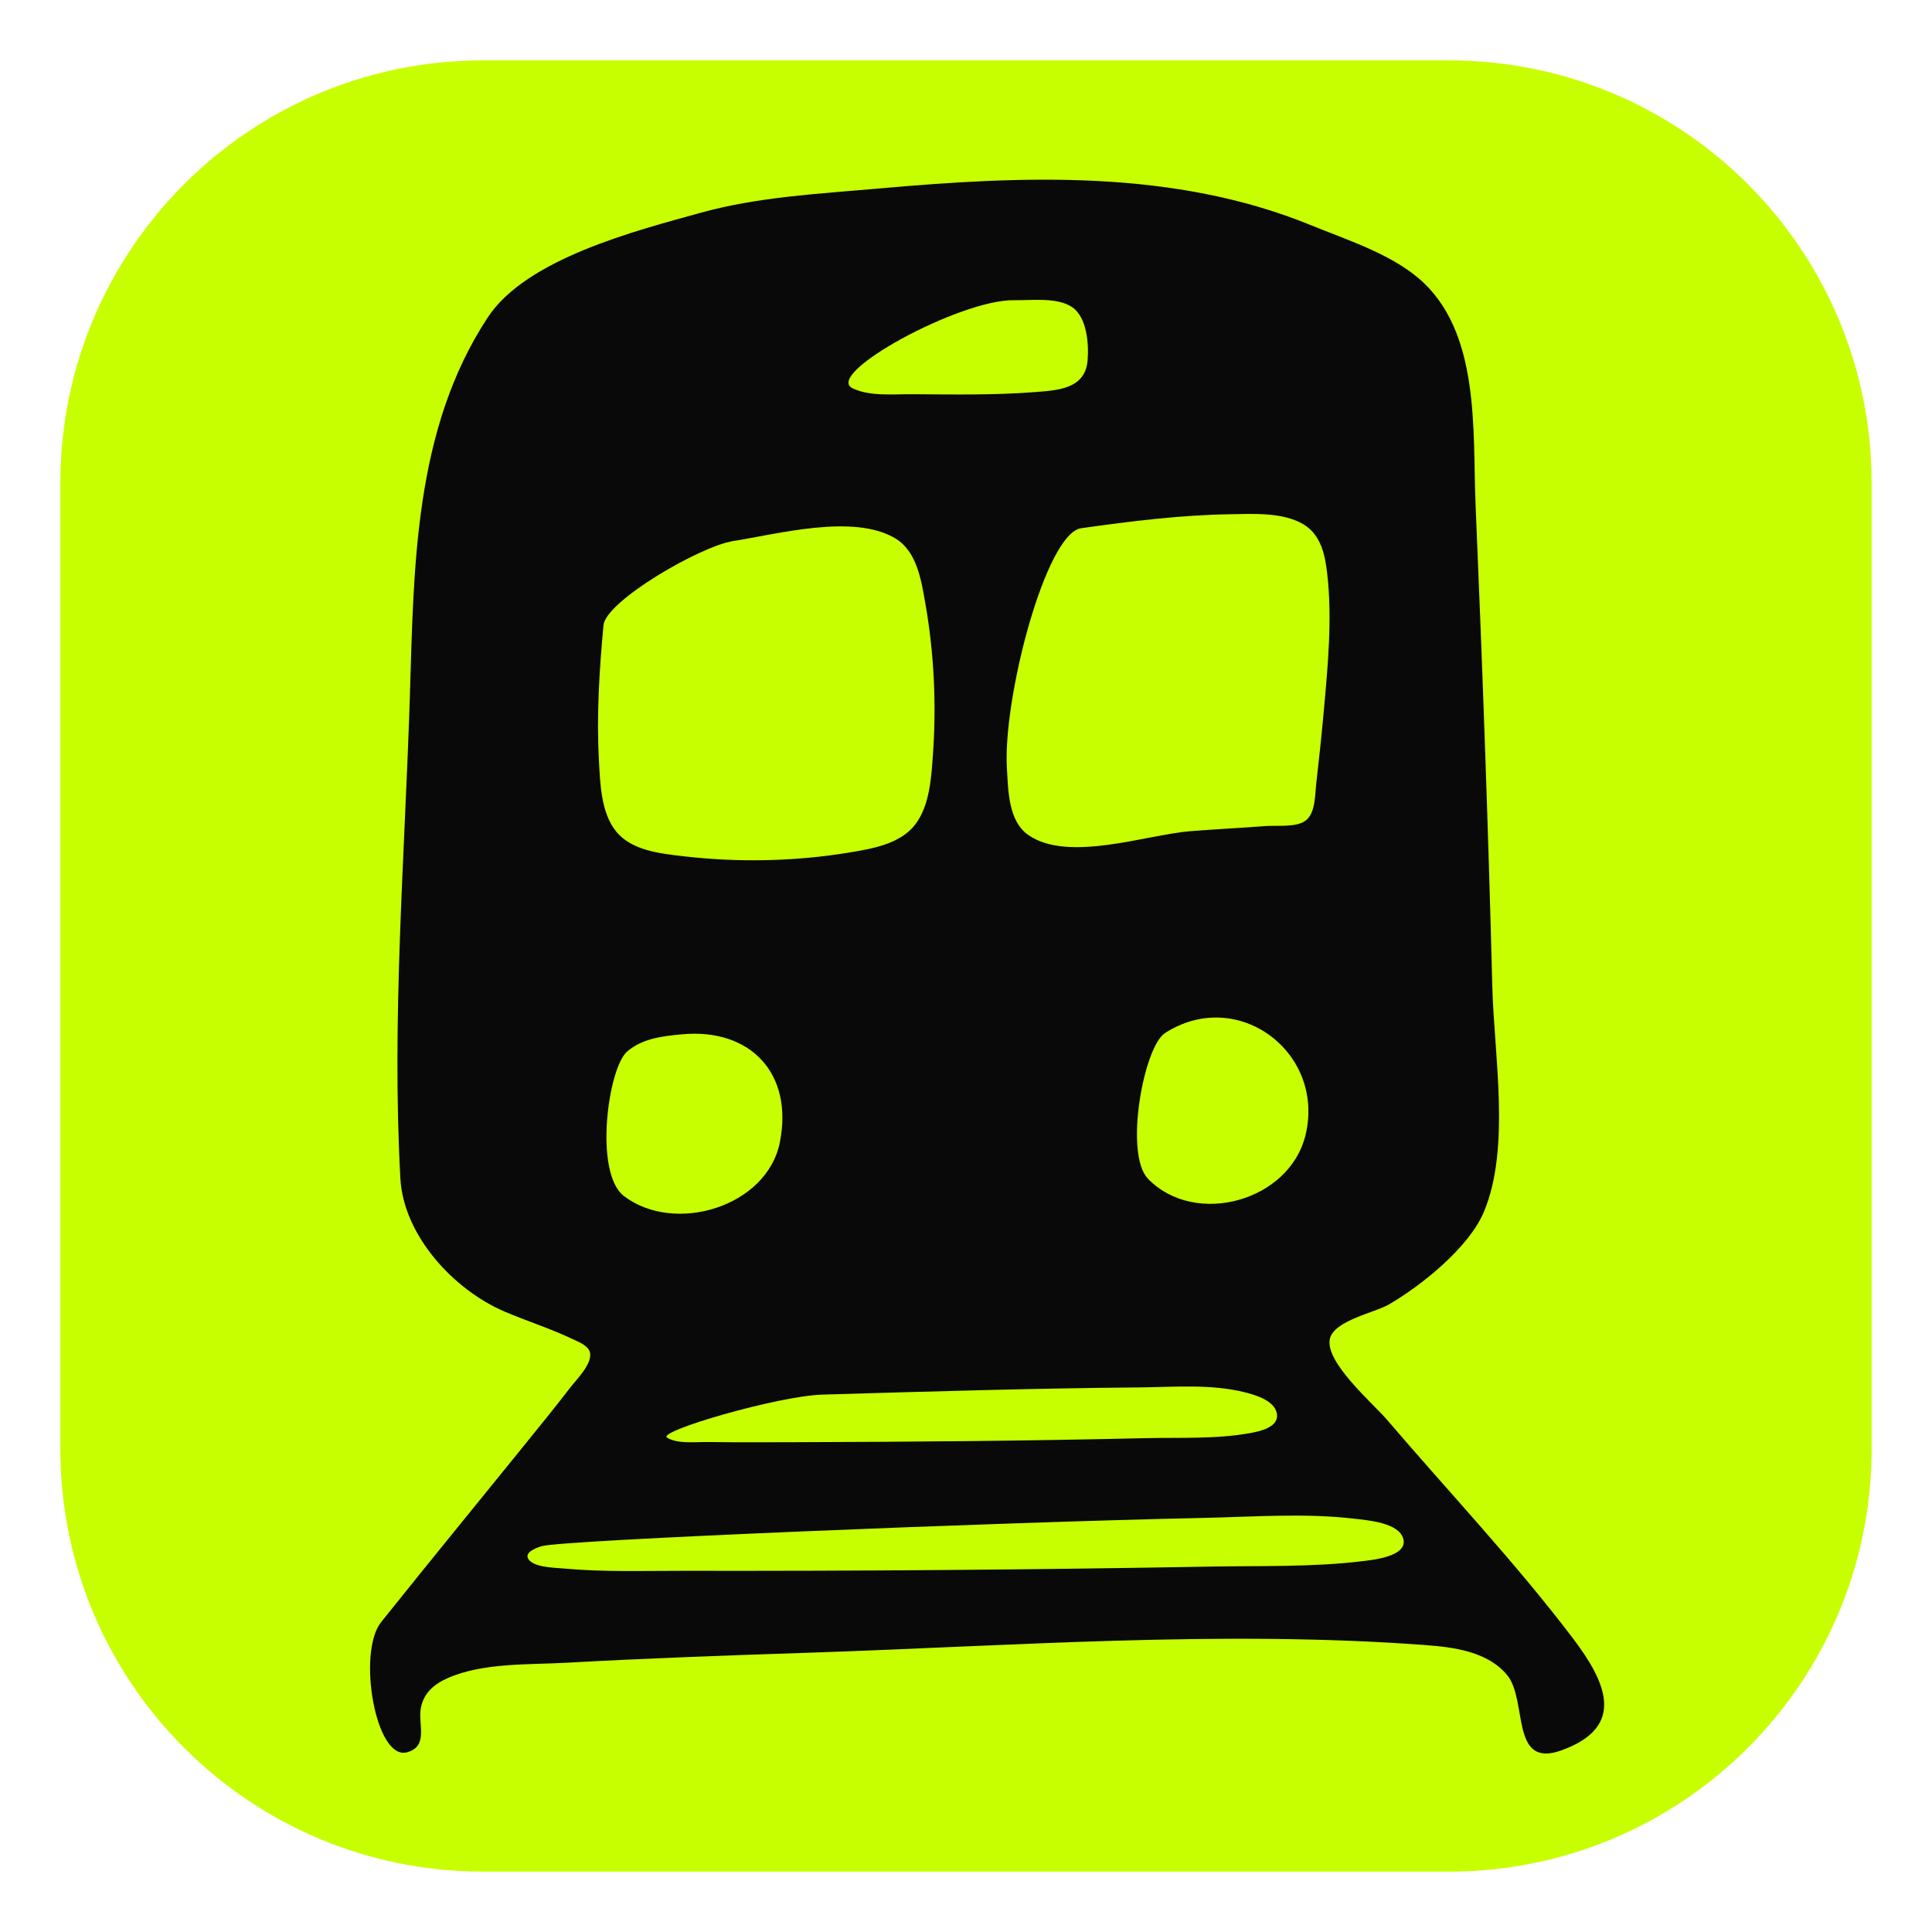
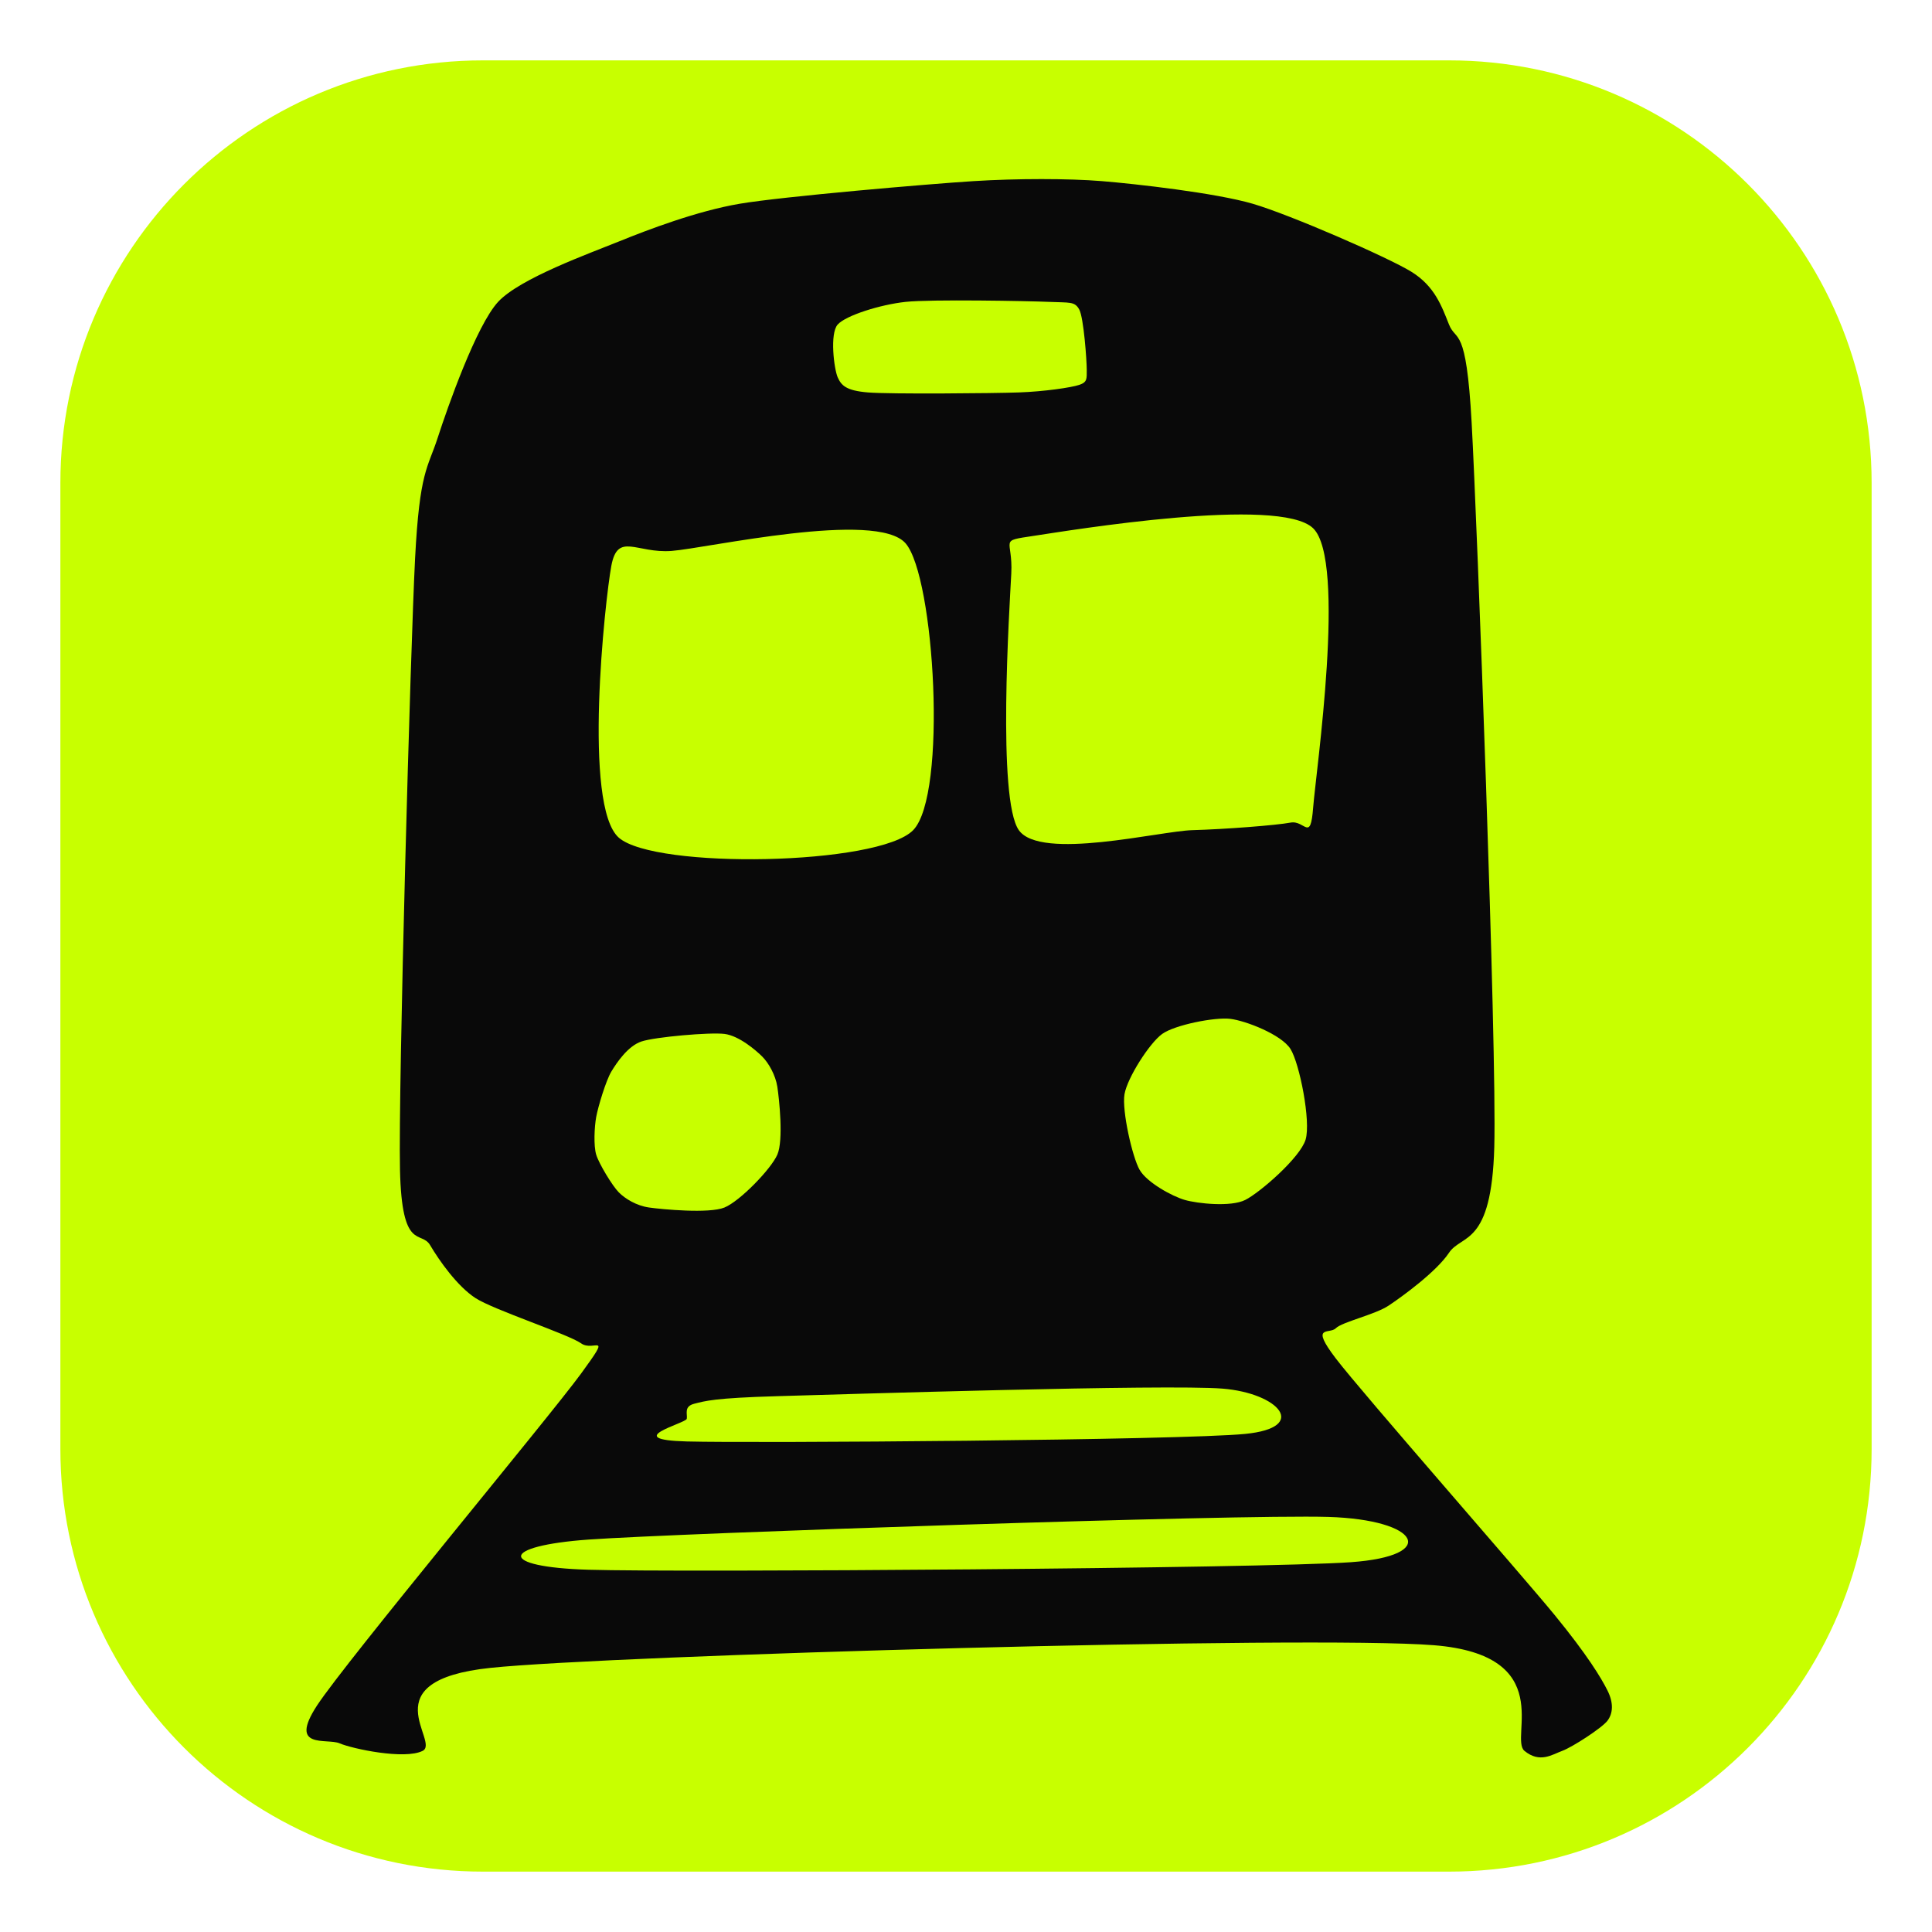
<svg xmlns="http://www.w3.org/2000/svg" viewBox="0 0 256 256" role="img" aria-hidden="true">
  <rect x="8" y="8" width="240" height="240" rx="56" fill="#C8FF00" />
-   <path d="M50.501,214.941c6.237,-7.806 12.575,-15.532 18.857,-23.301c2.094,-2.589 4.202,-5.17 6.23,-7.811c0.799,-1.04 2.782,-2.981 2.61,-4.488c-0.112,-0.982 -1.478,-1.501 -2.118,-1.81c-2.98,-1.44 -6.169,-2.438 -9.211,-3.736c-6.786,-2.894 -13.4,-10.112 -13.816,-17.633c-1.168,-21.132 0.591,-42.787 1.257,-63.929c0.537,-17.05 0.528,-35.295 10.326,-50.181c5.136,-7.803 19.65,-11.487 28.203,-13.859c7.674,-2.129 15.822,-2.525 23.723,-3.226c19.12,-1.698 39.019,-2.537 57.135,4.868c4.681,1.913 10.369,3.724 14.272,7.035c8.262,7.007 7.141,20.299 7.552,29.981c0.905,21.296 1.675,42.601 2.219,63.909c0.229,8.978 2.436,21.305 -1.101,29.785c-1.977,4.741 -8.276,9.794 -12.631,12.318c-1.861,1.078 -7.247,2.11 -7.795,4.546c-0.691,3.076 5.776,8.613 7.58,10.724c8.197,9.595 16.966,18.862 24.599,28.917c4.344,5.723 7.244,11.751 -1.527,14.893c-6.784,2.43 -4.411,-6.628 -7.151,-9.973c-2.557,-3.121 -7.065,-3.708 -10.819,-3.988c-27.013,-2.017 -54.869,0.126 -81.911,1.019c-10.651,0.352 -21.305,0.732 -31.946,1.322c-5.023,0.279 -11.069,-0.029 -15.755,2.052c-1.789,0.794 -3.181,1.998 -3.532,4.013c-0.365,2.094 1.065,5.031 -1.832,5.803c-4.152,1.106 -6.629,-13.232 -3.418,-17.25zM71.762,204.879c-0.149,0.048 -2.162,0.622 -1.836,1.525c0.474,1.311 3.705,1.33 4.686,1.423c5.285,0.498 10.674,0.304 15.976,0.313c23.312,0.039 46.631,-0.142 69.938,-0.562c6.608,-0.119 13.394,0.09 19.963,-0.711c1.248,-0.152 6.091,-0.594 5.456,-2.962c-0.58,-2.164 -4.785,-2.466 -6.474,-2.666c-6.56,-0.777 -13.379,-0.248 -19.967,-0.109c-27.259,0.576 -85.266,2.944 -87.742,3.749zM82.677,158.484c6.7,5.118 18.932,1.435 20.649,-7.086c1.855,-9.211 -3.951,-15.166 -12.907,-14.35c-2.565,0.234 -5.265,0.53 -7.307,2.274c-2.546,2.174 -4.452,16.093 -0.434,19.162zM79.966,82.851c-0.555,5.937 -0.929,11.957 -0.604,17.919c0.166,3.037 0.265,6.939 2.291,9.42c2.076,2.542 5.936,2.921 8.959,3.273c7.178,0.837 14.732,0.687 21.863,-0.491c3.045,-0.503 6.791,-1.105 8.802,-3.728c1.952,-2.546 2.138,-6.384 2.353,-9.448c0.46,-6.577 0.125,-13.373 -1.021,-19.867c-0.526,-2.983 -1.097,-6.837 -3.937,-8.566c-5.502,-3.35 -15.61,-0.591 -21.527,0.329c-4.348,0.676 -16.88,7.948 -17.18,11.158zM88.385,190.489c1.346,0.872 3.838,0.564 5.331,0.585c3.996,0.055 7.995,0.032 11.991,0.021c15.321,-0.043 30.646,-0.171 45.963,-0.531c4.572,-0.107 9.445,0.149 13.958,-0.669c1.167,-0.212 3.93,-0.744 3.556,-2.627c-0.344,-1.737 -2.92,-2.449 -4.298,-2.794c-4.44,-1.113 -9.391,-0.674 -13.927,-0.635c-13.988,0.12 -27.976,0.545 -41.958,0.954c-5.902,0.173 -21.936,4.842 -20.618,5.696zM112.98,51.454c2.298,1.1 5.422,0.764 7.888,0.78c5.376,0.035 10.816,0.138 16.18,-0.276c3.08,-0.238 6.761,-0.388 7.066,-4.223c0.17,-2.136 -0.065,-5.685 -2.047,-7.033c-1.994,-1.355 -5.411,-0.882 -7.679,-0.924c-7.162,-0.133 -25.344,9.792 -21.409,11.676zM133.422,101.8c0.176,2.913 0.16,7.005 2.868,8.866c5.289,3.635 15.566,-0.048 21.406,-0.528c3.303,-0.272 6.618,-0.416 9.923,-0.68c1.447,-0.115 4.011,0.21 5.292,-0.66c1.416,-0.962 1.327,-3.473 1.493,-4.918c0.377,-3.294 0.731,-6.593 1.026,-9.895c0.526,-5.881 1.105,-11.98 0.444,-17.872c-0.282,-2.515 -0.803,-5.228 -3.165,-6.639c-2.712,-1.62 -6.619,-1.382 -9.648,-1.336c-6.624,0.102 -13.246,0.929 -19.797,1.855c-4.706,0.665 -10.399,22.577 -9.842,31.807zM152.118,156.197c6.248,6.434 18.744,2.978 20.868,-5.788c2.652,-10.947 -8.967,-19.718 -18.609,-13.527c-2.851,1.83 -5.441,16.037 -2.258,19.315z" fill="#090909" fill-rule="evenodd" />
+   <path d="M42 226C45.84 220.12 72.8 187.76 77 182C81.2 176.24 78.68 179.2 77 178C75.32 176.8 65.4 173.56 63 172C60.6 170.44 58.2 167.04 57 165C55.8 162.96 53.24 165.92 53 155C52.76 144.08 54.4 85.64 55 74C55.6 62.36 56.68 62.08 58 58C59.32 53.92 63.12 43.12 66 40C68.88 36.88 78.16 33.56 82 32C85.84 30.44 92.36 27.96 98 27C103.64 26.04 123.24 24.36 129 24C134.76 23.64 141.56 23.64 146 24C150.44 24.36 161.08 25.56 166 27C170.92 28.44 183.88 34.08 187 36C190.12 37.92 191.04 40.6 192 43C192.96 45.4 194.28 42.92 195 56C195.72 69.08 198.36 138.8 198 152C197.64 165.2 193.68 163.48 192 166C190.32 168.52 185.8 171.8 184 173C182.2 174.2 177.84 175.16 177 176C176.16 176.84 173.52 175.44 177 180C180.48 184.56 201.68 208.72 206 214C210.32 219.28 212.16 222.32 213 224C213.84 225.68 213.72 227.04 213 228C212.28 228.96 208.32 231.52 207 232C205.68 232.48 204.04 233.68 202 232C199.96 230.32 206.44 219.32 190 218C173.56 216.68 81.08 219.32 65 221C48.92 222.68 58.4 230.8 56 232C53.6 233.2 46.68 231.72 45 231C43.32 230.28 38.16 231.88 42 226ZM78 204C66.24 204.84 65.88 207.64 78 208C90.12 208.36 167.24 207.84 179 207C190.76 206.16 188.12 201.36 176 201C163.88 200.64 89.76 203.16 78 204ZM79 148C78.76 149.32 78.64 151.8 79 153C79.36 154.2 81.16 157.16 82 158C82.84 158.84 84.32 159.76 86 160C87.68 160.24 93.96 160.84 96 160C98.04 159.16 102.16 154.92 103 153C103.84 151.08 103.24 145.56 103 144C102.76 142.44 101.84 140.84 101 140C100.16 139.16 97.92 137.24 96 137C94.08 136.76 86.8 137.4 85 138C83.2 138.6 81.72 140.8 81 142C80.28 143.2 79.24 146.68 79 148ZM81 75C80.16 79.56 77.2 106.8 82 111C86.8 115.2 116.44 114.68 121 110C125.56 105.32 123.84 76.44 120 72C116.16 67.56 93.68 72.64 89 73C84.32 73.36 81.84 70.44 81 75ZM91 188C90.88 188.6 82.12 190.76 91 191C99.88 191.24 156.48 190.84 165 190C173.52 189.16 169.44 184.6 162 184C154.56 183.4 111.4 184.76 103 185C94.6 185.24 93.44 185.64 92 186C90.56 186.36 91.12 187.4 91 188ZM111 43C109.92 44.2 110.52 48.92 111 50C111.48 51.08 112.12 51.76 115 52C117.88 52.24 131.64 52.12 135 52C138.36 51.88 141.92 51.36 143 51C144.08 50.64 144 50.2 144 49C144 47.8 143.6 42.08 143 41C142.4 39.92 141.76 40.12 139 40C136.24 39.88 123.36 39.64 120 40C116.64 40.36 112.08 41.8 111 43ZM134 76C133.76 80.68 132.12 105.92 135 110C137.88 114.08 153.68 110.12 158 110C162.32 109.88 169.08 109.36 171 109C172.92 108.64 173.64 111.68 174 107C174.36 102.32 178.44 74.32 174 70C169.56 65.68 141.8 70.28 137 71C132.2 71.72 134.24 71.32 134 76ZM149 145C148.64 147.16 150.04 153.32 151 155C151.96 156.68 155.32 158.52 157 159C158.68 159.48 163.08 159.96 165 159C166.92 158.04 172.28 153.4 173 151C173.72 148.6 172.2 140.92 171 139C169.8 137.08 165.04 135.24 163 135C160.96 134.76 155.68 135.8 154 137C152.32 138.2 149.36 142.84 149 145Z" fill="#090909" fill-rule="evenodd" />
</svg>
